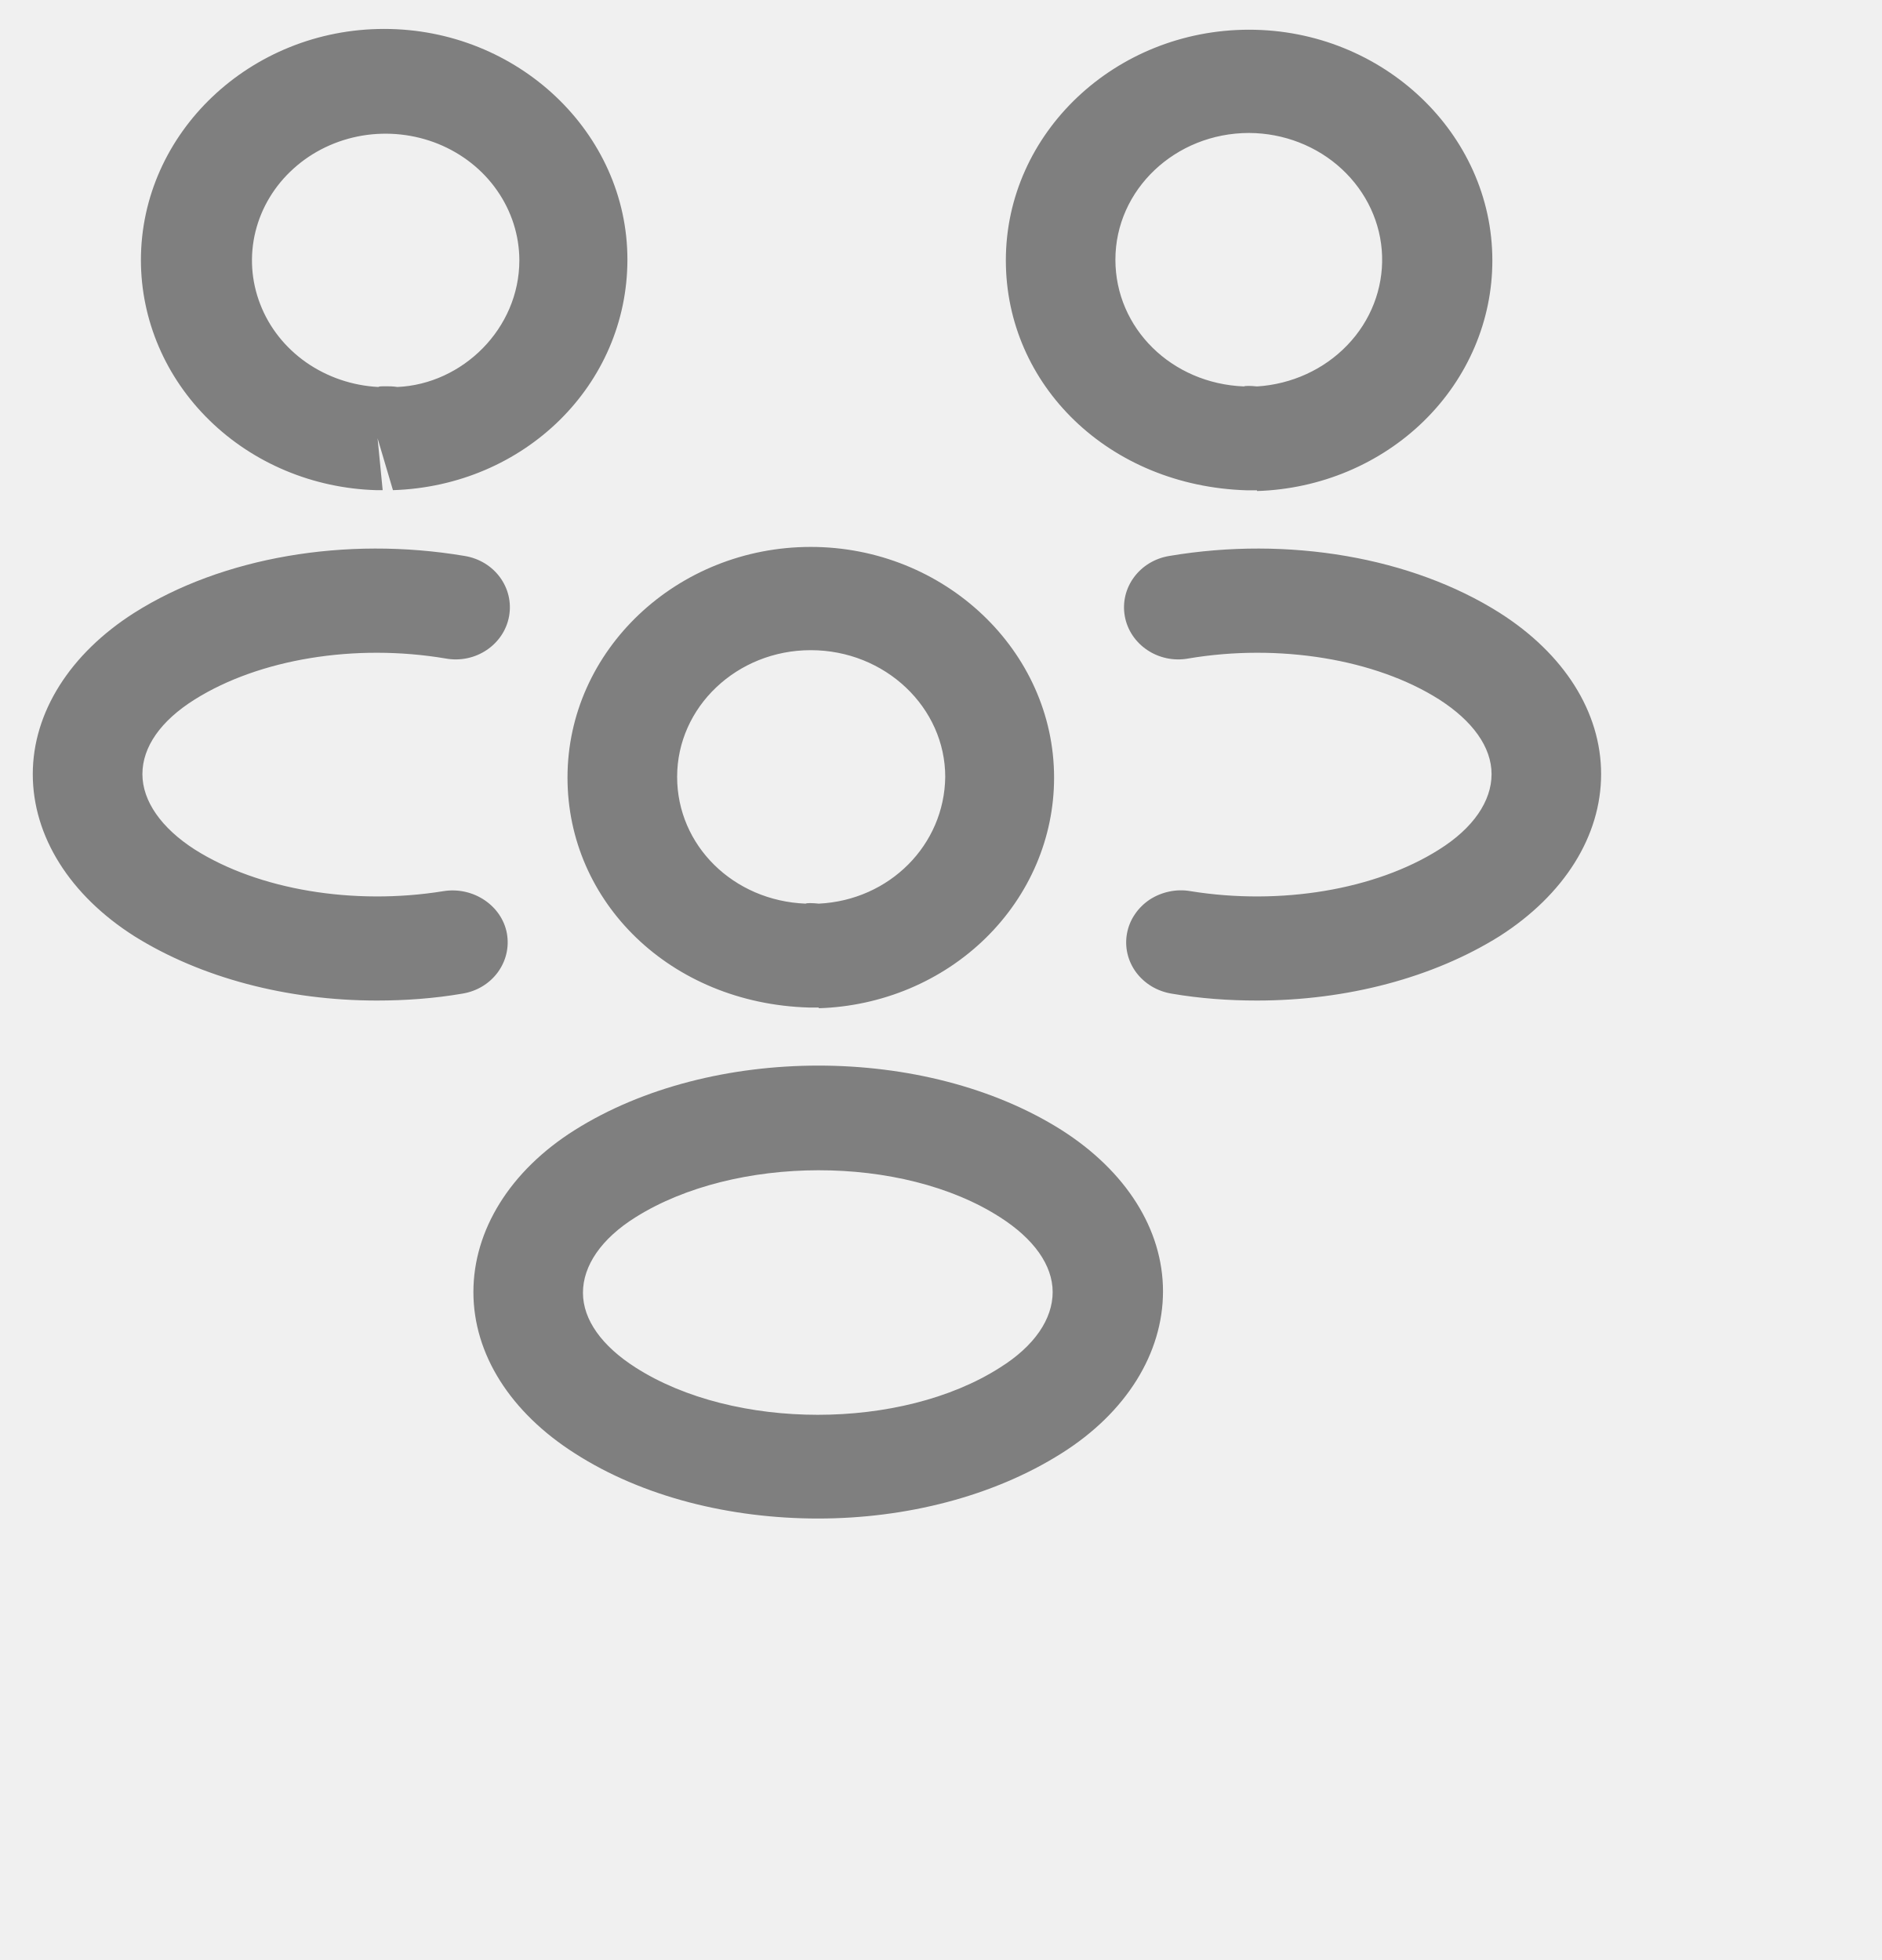
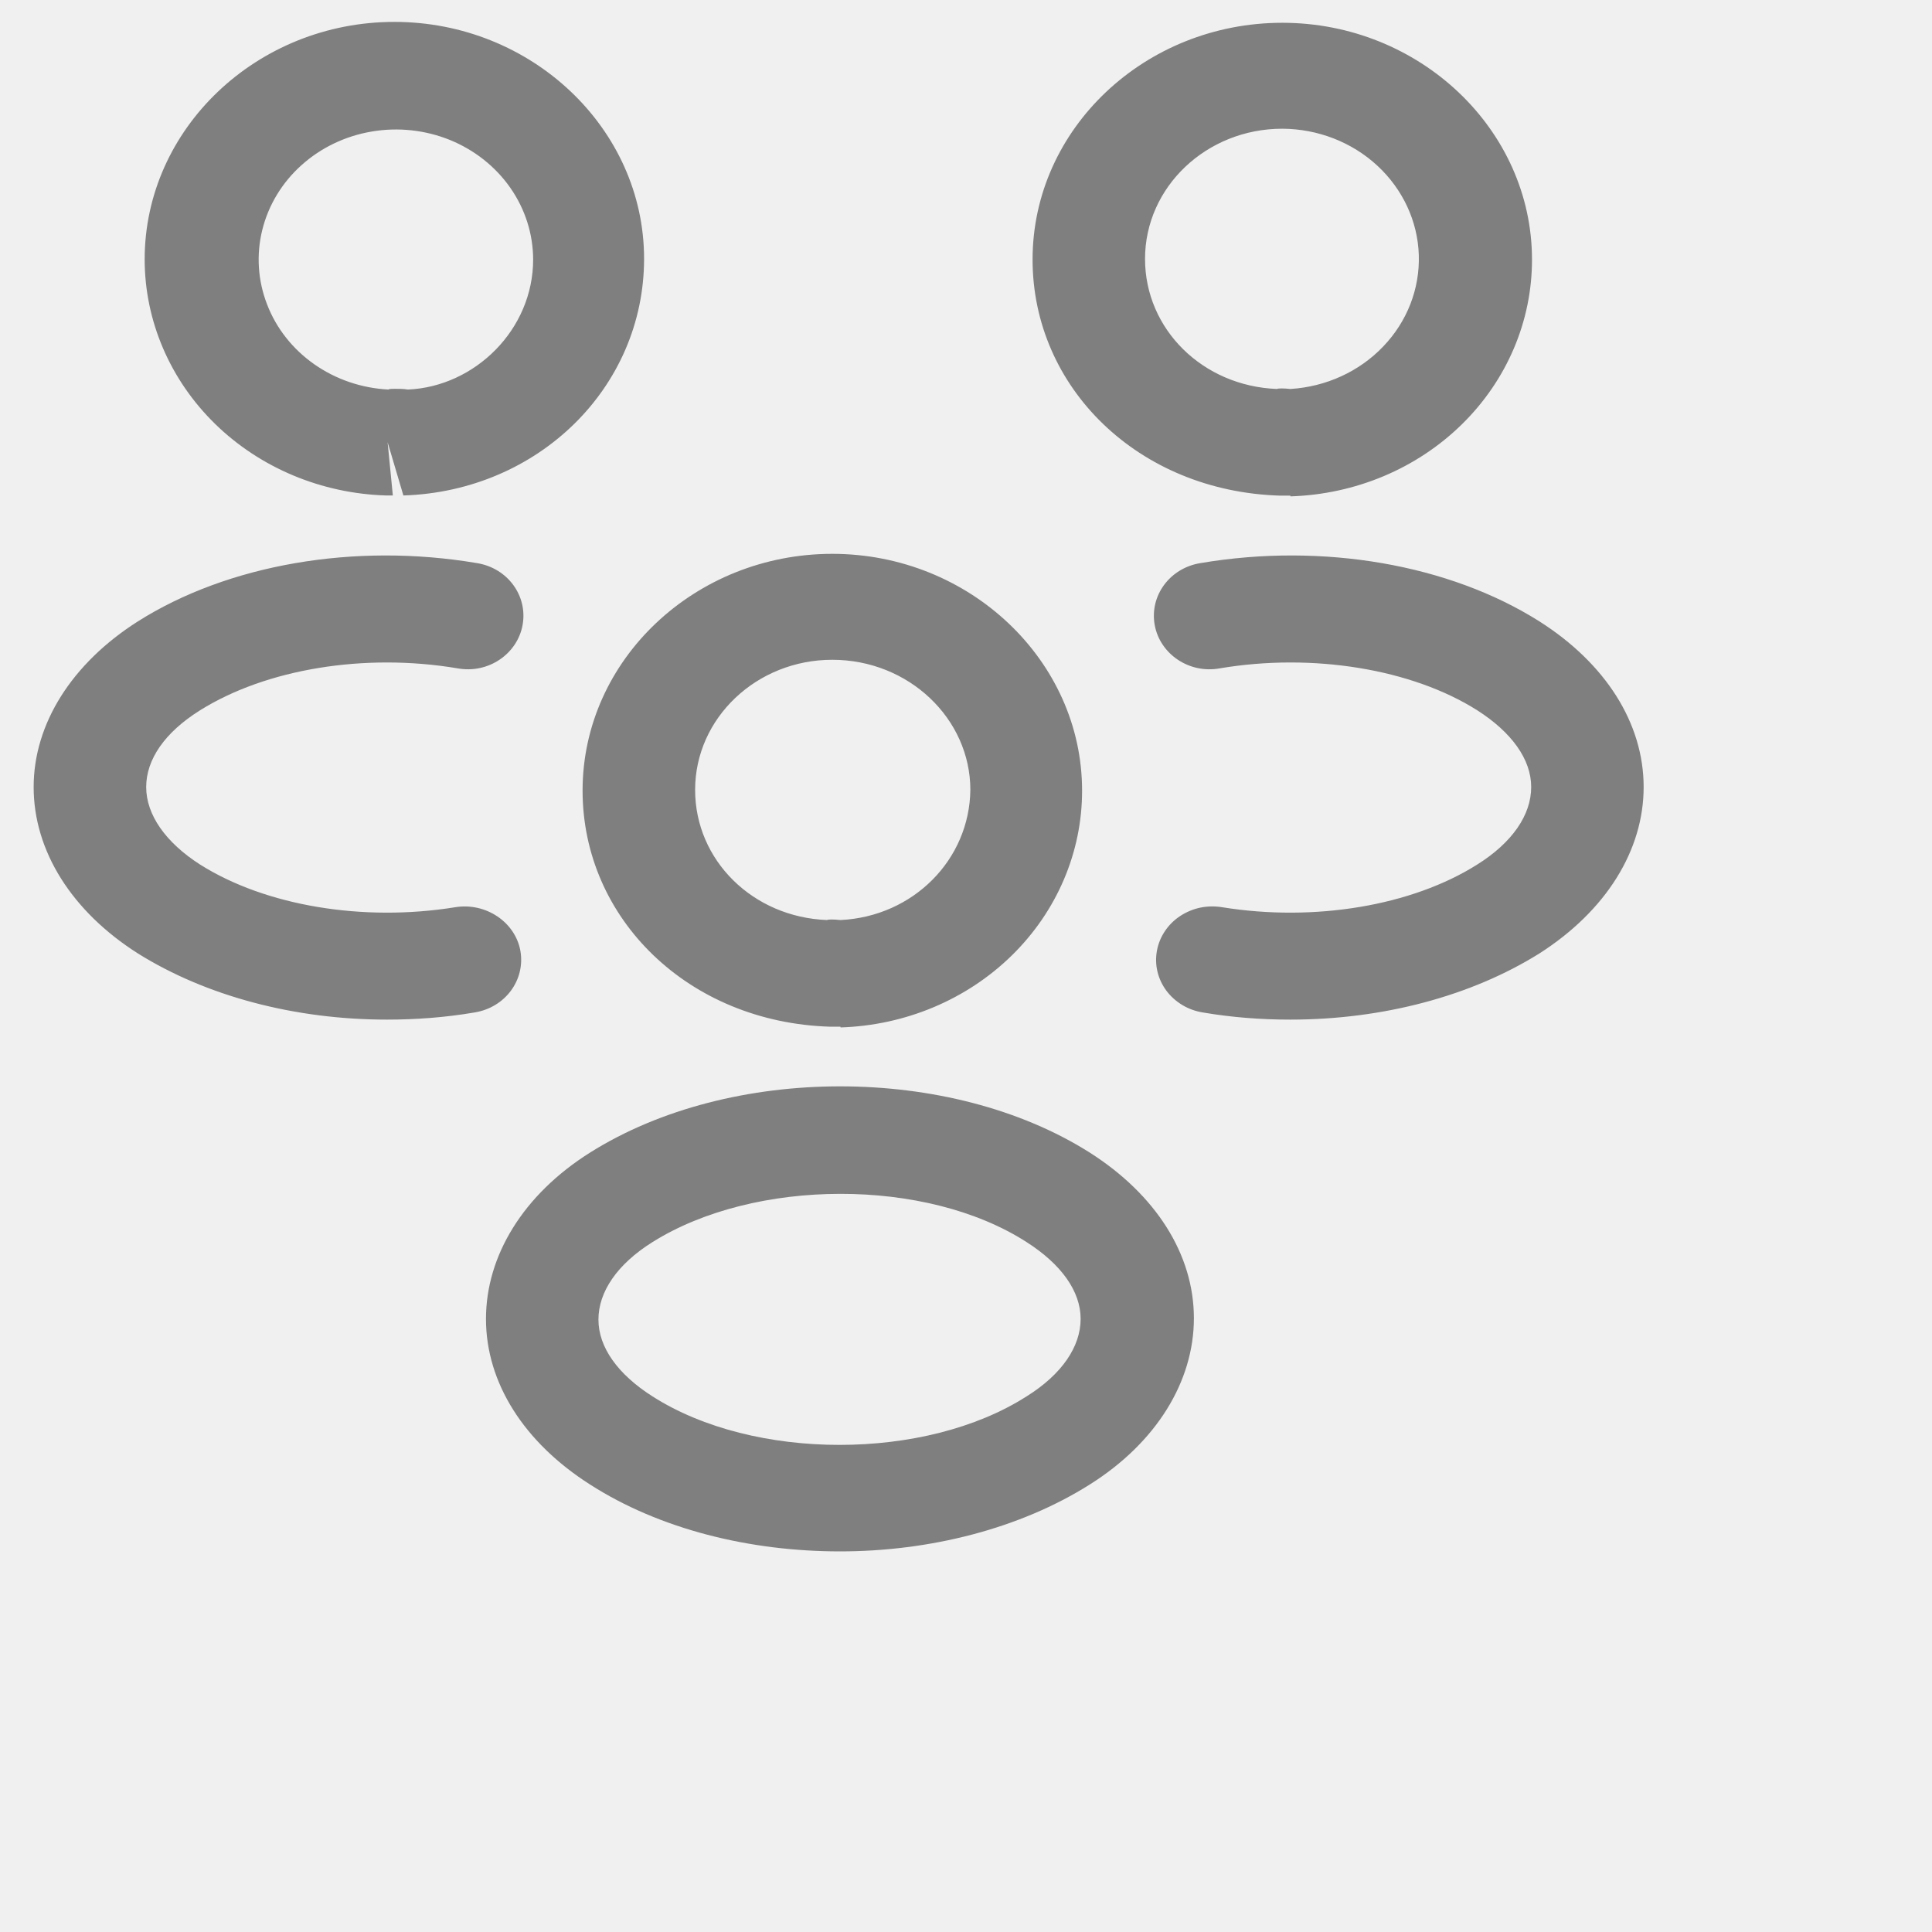
- <svg xmlns="http://www.w3.org/2000/svg" width="24" height="25" viewBox="0 0 24 25" fill="none">
-   <g clip-path="url(#clip0_113_6741)">
-     <g clip-path="url(#clip1_113_6741)">
-       <g clip-path="url(#clip2_113_6741)">
-         <path d="M16.022 6.254H15.901C14.14 6.201 12.827 4.911 12.827 3.321C12.827 1.696 14.224 0.379 15.929 0.379C17.634 0.379 19.031 1.705 19.031 3.321C19.032 4.085 18.72 4.819 18.16 5.368C17.6 5.917 16.837 6.238 16.031 6.263C16.031 6.254 16.031 6.254 16.022 6.254ZM15.929 1.696C14.988 1.696 14.224 2.42 14.224 3.312C14.224 4.187 14.941 4.893 15.864 4.929C15.873 4.92 15.948 4.92 16.031 4.929C16.473 4.901 16.885 4.712 17.182 4.402C17.48 4.092 17.638 3.684 17.625 3.265C17.612 2.846 17.427 2.449 17.111 2.156C16.795 1.863 16.371 1.698 15.929 1.696ZM16.03 12.762C15.667 12.762 15.304 12.736 14.941 12.674C14.85 12.659 14.763 12.627 14.686 12.581C14.608 12.534 14.541 12.473 14.488 12.402C14.435 12.33 14.398 12.25 14.378 12.165C14.358 12.079 14.356 11.991 14.372 11.905C14.388 11.82 14.421 11.737 14.471 11.664C14.52 11.59 14.584 11.527 14.659 11.476C14.735 11.426 14.82 11.391 14.91 11.372C14.999 11.353 15.092 11.351 15.183 11.367C16.329 11.552 17.54 11.349 18.35 10.837C18.788 10.563 19.021 10.218 19.021 9.874C19.021 9.529 18.779 9.194 18.35 8.92C17.54 8.407 16.31 8.204 15.155 8.399C14.773 8.469 14.409 8.222 14.344 7.86C14.279 7.498 14.531 7.153 14.913 7.091C16.431 6.835 18.005 7.109 19.123 7.816C19.943 8.337 20.418 9.079 20.418 9.874C20.418 10.66 19.952 11.411 19.123 11.941C18.276 12.471 17.176 12.762 16.03 12.762ZM4.815 6.252H4.797C3.993 6.228 3.231 5.909 2.671 5.361C2.111 4.814 1.798 4.082 1.797 3.319C1.797 1.694 3.194 0.369 4.899 0.369C6.604 0.369 8.001 1.694 8.001 3.31C8.001 4.909 6.688 6.199 5.011 6.252L4.815 5.59L4.88 6.252H4.815ZM4.908 4.927C4.964 4.927 5.011 4.927 5.067 4.936C5.896 4.9 6.623 4.194 6.623 3.319C6.622 3.003 6.524 2.695 6.34 2.431C6.157 2.167 5.896 1.961 5.59 1.836C5.284 1.712 4.946 1.675 4.618 1.73C4.29 1.786 3.986 1.931 3.745 2.149C3.503 2.366 3.334 2.646 3.258 2.953C3.182 3.261 3.203 3.583 3.318 3.879C3.432 4.176 3.636 4.434 3.904 4.622C4.172 4.809 4.492 4.919 4.825 4.936C4.834 4.927 4.871 4.927 4.908 4.927ZM4.806 12.762C3.66 12.762 2.561 12.471 1.713 11.941C0.893 11.42 0.418 10.669 0.418 9.874C0.418 9.088 0.893 8.337 1.713 7.816C2.831 7.109 4.405 6.835 5.924 7.091C6.306 7.153 6.557 7.498 6.492 7.86C6.427 8.222 6.064 8.469 5.682 8.399C4.526 8.204 3.306 8.407 2.486 8.92C2.048 9.194 1.816 9.529 1.816 9.874C1.816 10.218 2.058 10.563 2.486 10.837C3.297 11.349 4.508 11.552 5.654 11.367C6.036 11.305 6.399 11.552 6.464 11.905C6.529 12.268 6.278 12.612 5.896 12.674C5.533 12.736 5.169 12.762 4.806 12.762ZM10.433 12.851H10.312C8.551 12.798 7.237 11.508 7.237 9.918C7.237 8.293 8.635 6.976 10.339 6.976C12.044 6.976 13.442 8.301 13.442 9.918C13.443 10.682 13.13 11.416 12.57 11.965C12.01 12.514 11.247 12.835 10.442 12.86C10.442 12.851 10.442 12.851 10.433 12.851ZM10.339 8.293C9.399 8.293 8.635 9.017 8.635 9.909C8.635 10.784 9.352 11.49 10.274 11.526C10.284 11.517 10.358 11.517 10.442 11.526C11.346 11.482 12.044 10.775 12.054 9.909C12.054 9.026 11.29 8.293 10.339 8.293ZM10.434 19.369C9.316 19.369 8.198 19.095 7.331 18.538C6.512 18.017 6.037 17.275 6.037 16.48C6.037 15.694 6.502 14.934 7.331 14.413C9.073 13.318 11.803 13.318 13.536 14.413C14.355 14.934 14.831 15.677 14.831 16.471C14.831 17.258 14.365 18.017 13.536 18.538C12.669 19.086 11.552 19.369 10.434 19.369ZM8.105 15.526C7.667 15.8 7.434 16.145 7.434 16.489C7.434 16.834 7.676 17.169 8.105 17.443C9.362 18.247 11.496 18.247 12.753 17.443C13.191 17.169 13.424 16.825 13.424 16.48C13.424 16.136 13.182 15.8 12.753 15.526C11.505 14.723 9.372 14.731 8.105 15.526Z" fill="#7F7F7F" />
-       </g>
+ <svg xmlns="http://www.w3.org/2000/svg" width="24" height="24" viewBox="0 0 24 24" fill="none">
+   <g clip-path="url(#clip0_113_6902)">
+     <g clip-path="url(#clip1_113_6902)">
+       <path d="M16.022 6.157H15.901C14.14 6.104 12.827 4.814 12.827 3.224C12.827 1.599 14.224 0.283 15.929 0.283C17.634 0.283 19.031 1.608 19.031 3.224C19.032 3.988 18.72 4.722 18.16 5.271C17.6 5.821 16.837 6.141 16.031 6.166C16.031 6.157 16.031 6.157 16.022 6.157ZM15.929 1.599C14.988 1.599 14.224 2.323 14.224 3.216C14.224 4.09 14.941 4.797 15.864 4.832C15.873 4.823 15.948 4.823 16.031 4.832C16.473 4.804 16.885 4.616 17.182 4.305C17.48 3.995 17.638 3.588 17.625 3.169C17.612 2.75 17.427 2.352 17.111 2.059C16.795 1.766 16.371 1.601 15.929 1.599ZM16.03 12.666C15.667 12.666 15.304 12.639 14.941 12.577C14.85 12.562 14.763 12.531 14.686 12.484C14.608 12.437 14.541 12.376 14.488 12.305C14.435 12.233 14.398 12.153 14.378 12.068C14.358 11.983 14.356 11.895 14.372 11.809C14.388 11.723 14.421 11.641 14.471 11.567C14.52 11.493 14.584 11.43 14.659 11.38C14.735 11.33 14.82 11.294 14.91 11.275C14.999 11.257 15.092 11.255 15.183 11.27C16.329 11.455 17.54 11.252 18.35 10.74C18.788 10.466 19.021 10.122 19.021 9.777C19.021 9.433 18.779 9.097 18.35 8.823C17.54 8.311 16.31 8.108 15.155 8.302C14.773 8.373 14.409 8.125 14.344 7.763C14.279 7.401 14.531 7.056 14.913 6.995C16.431 6.738 18.005 7.012 19.123 7.719C19.943 8.24 20.418 8.982 20.418 9.777C20.418 10.563 19.952 11.314 19.123 11.844C18.276 12.374 17.176 12.666 16.03 12.666ZM4.815 6.155H4.797C3.993 6.131 3.231 5.812 2.671 5.265C2.111 4.717 1.798 3.985 1.797 3.223C1.797 1.597 3.194 0.272 4.899 0.272C6.604 0.272 8.001 1.597 8.001 3.214C8.001 4.813 6.688 6.102 5.011 6.155L4.815 5.493L4.88 6.155H4.815ZM4.908 4.83C4.964 4.83 5.011 4.83 5.067 4.839C5.896 4.804 6.623 4.097 6.623 3.223C6.622 2.907 6.524 2.598 6.34 2.334C6.157 2.071 5.896 1.864 5.59 1.739C5.284 1.615 4.946 1.578 4.618 1.634C4.29 1.689 3.986 1.835 3.745 2.052C3.503 2.269 3.334 2.549 3.258 2.857C3.182 3.164 3.203 3.486 3.318 3.782C3.432 4.079 3.636 4.337 3.904 4.525C4.172 4.713 4.492 4.822 4.825 4.839C4.834 4.83 4.871 4.83 4.908 4.83ZM4.806 12.666C3.66 12.666 2.561 12.374 1.713 11.844C0.893 11.323 0.418 10.572 0.418 9.777C0.418 8.991 0.893 8.24 1.713 7.719C2.831 7.012 4.405 6.738 5.924 6.995C6.306 7.056 6.557 7.401 6.492 7.763C6.427 8.125 6.064 8.373 5.682 8.302C4.526 8.108 3.306 8.311 2.486 8.823C2.048 9.097 1.816 9.433 1.816 9.777C1.816 10.122 2.058 10.466 2.486 10.74C3.297 11.252 4.508 11.455 5.654 11.27C6.036 11.208 6.399 11.455 6.464 11.809C6.529 12.171 6.278 12.515 5.896 12.577C5.533 12.639 5.169 12.666 4.806 12.666ZM10.433 12.754H10.312C8.551 12.701 7.237 11.411 7.237 9.821C7.237 8.196 8.635 6.88 10.339 6.88C12.044 6.88 13.442 8.205 13.442 9.821C13.443 10.585 13.13 11.319 12.57 11.868C12.01 12.417 11.247 12.738 10.442 12.763C10.442 12.754 10.442 12.754 10.433 12.754ZM10.339 8.196C9.399 8.196 8.635 8.92 8.635 9.812C8.635 10.687 9.352 11.394 10.274 11.429C10.284 11.42 10.358 11.42 10.442 11.429C11.346 11.385 12.044 10.678 12.054 9.812C12.054 8.929 11.29 8.196 10.339 8.196ZM10.434 19.272C9.316 19.272 8.198 18.998 7.331 18.442C6.512 17.921 6.037 17.179 6.037 16.384C6.037 15.598 6.502 14.838 7.331 14.317C9.073 13.221 11.803 13.221 13.536 14.317C14.355 14.838 14.831 15.58 14.831 16.375C14.831 17.161 14.365 17.921 13.536 18.442C12.669 18.989 11.552 19.272 10.434 19.272ZM8.105 15.43C7.667 15.704 7.434 16.048 7.434 16.392C7.434 16.737 7.676 17.073 8.105 17.346C9.362 18.15 11.496 18.15 12.753 17.346C13.191 17.073 13.424 16.728 13.424 16.384C13.424 16.039 13.182 15.704 12.753 15.43C11.505 14.626 9.372 14.635 8.105 15.43Z" fill="#7F7F7F" />
    </g>
  </g>
  <defs>
-     <clipPath id="clip0_113_6741">
-       <rect width="24" height="24" fill="white" transform="translate(0 0.0966797)" />
+     <clipPath id="clip0_113_6902">
+       <rect width="24" height="24" fill="white" />
    </clipPath>
-     <clipPath id="clip1_113_6741">
-       <rect width="24" height="22" fill="white" transform="translate(-0.581787 0.368896)" />
-     </clipPath>
-     <clipPath id="clip2_113_6741">
-       <rect width="25" height="23" fill="white" transform="translate(-1 0.0966797)" />
+     <clipPath id="clip1_113_6902">
+       <rect width="24" height="22" fill="white" transform="translate(-0.581787 0.272217)" />
    </clipPath>
  </defs>
</svg>
